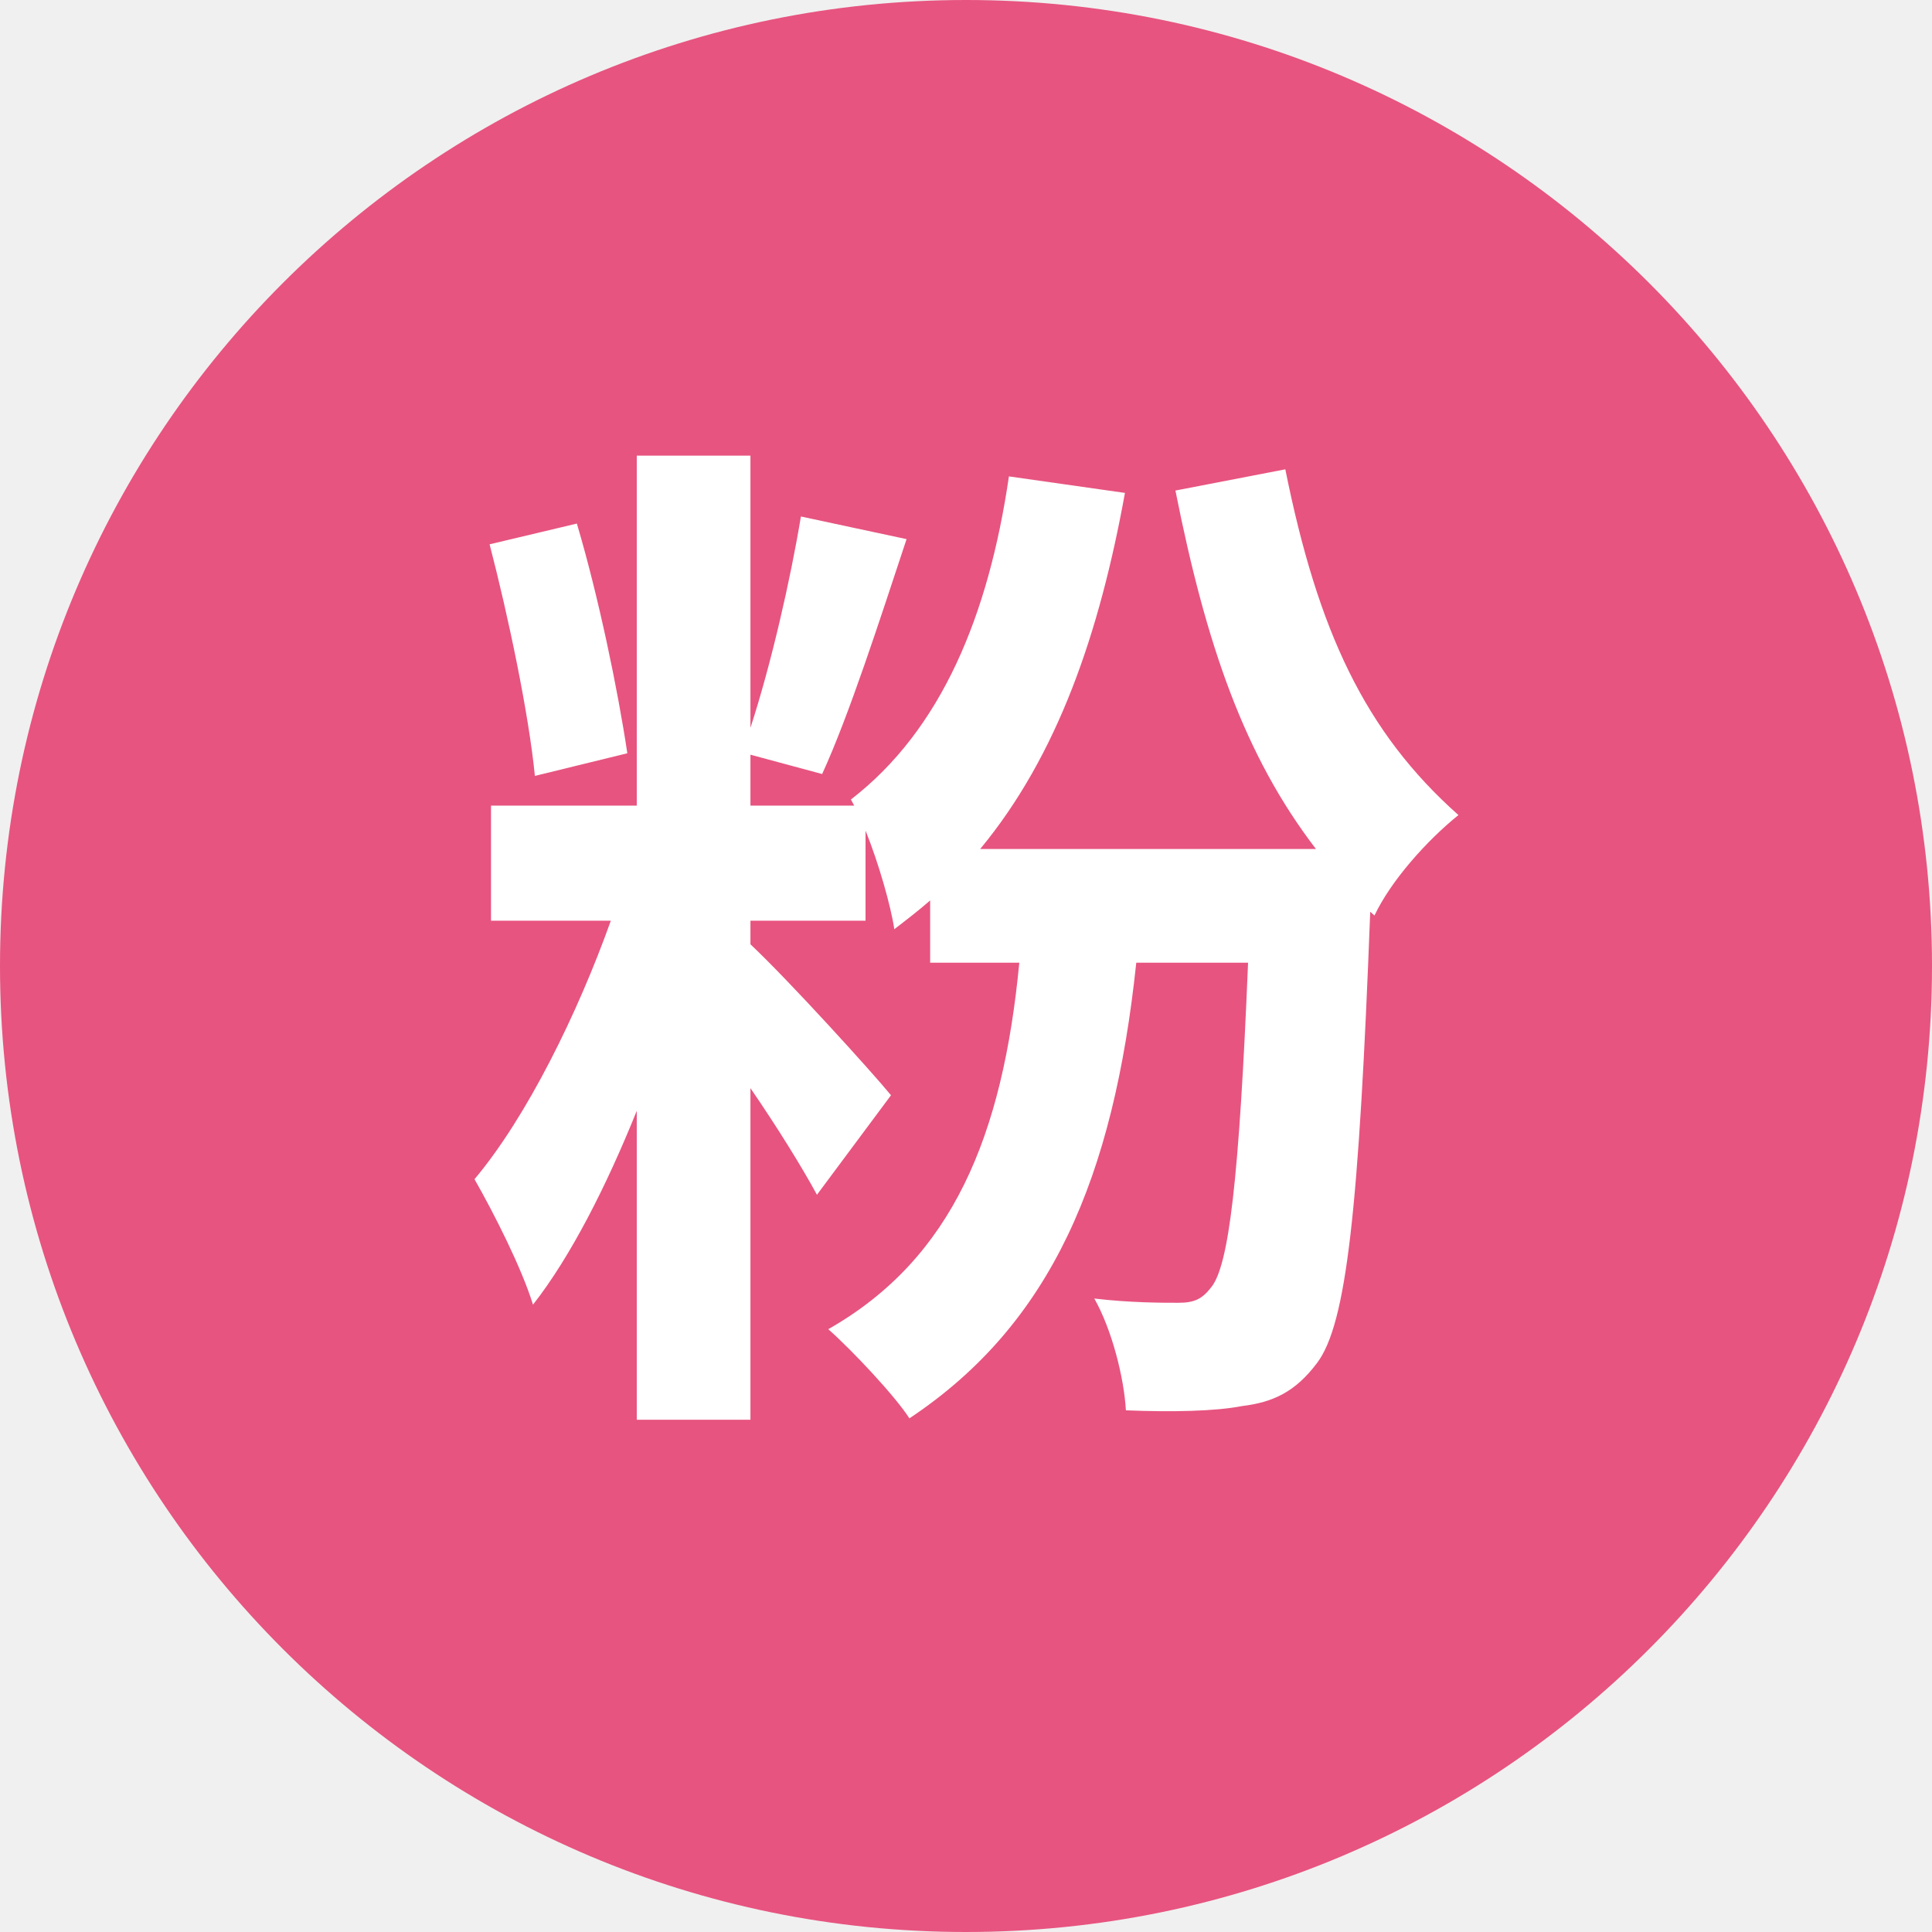
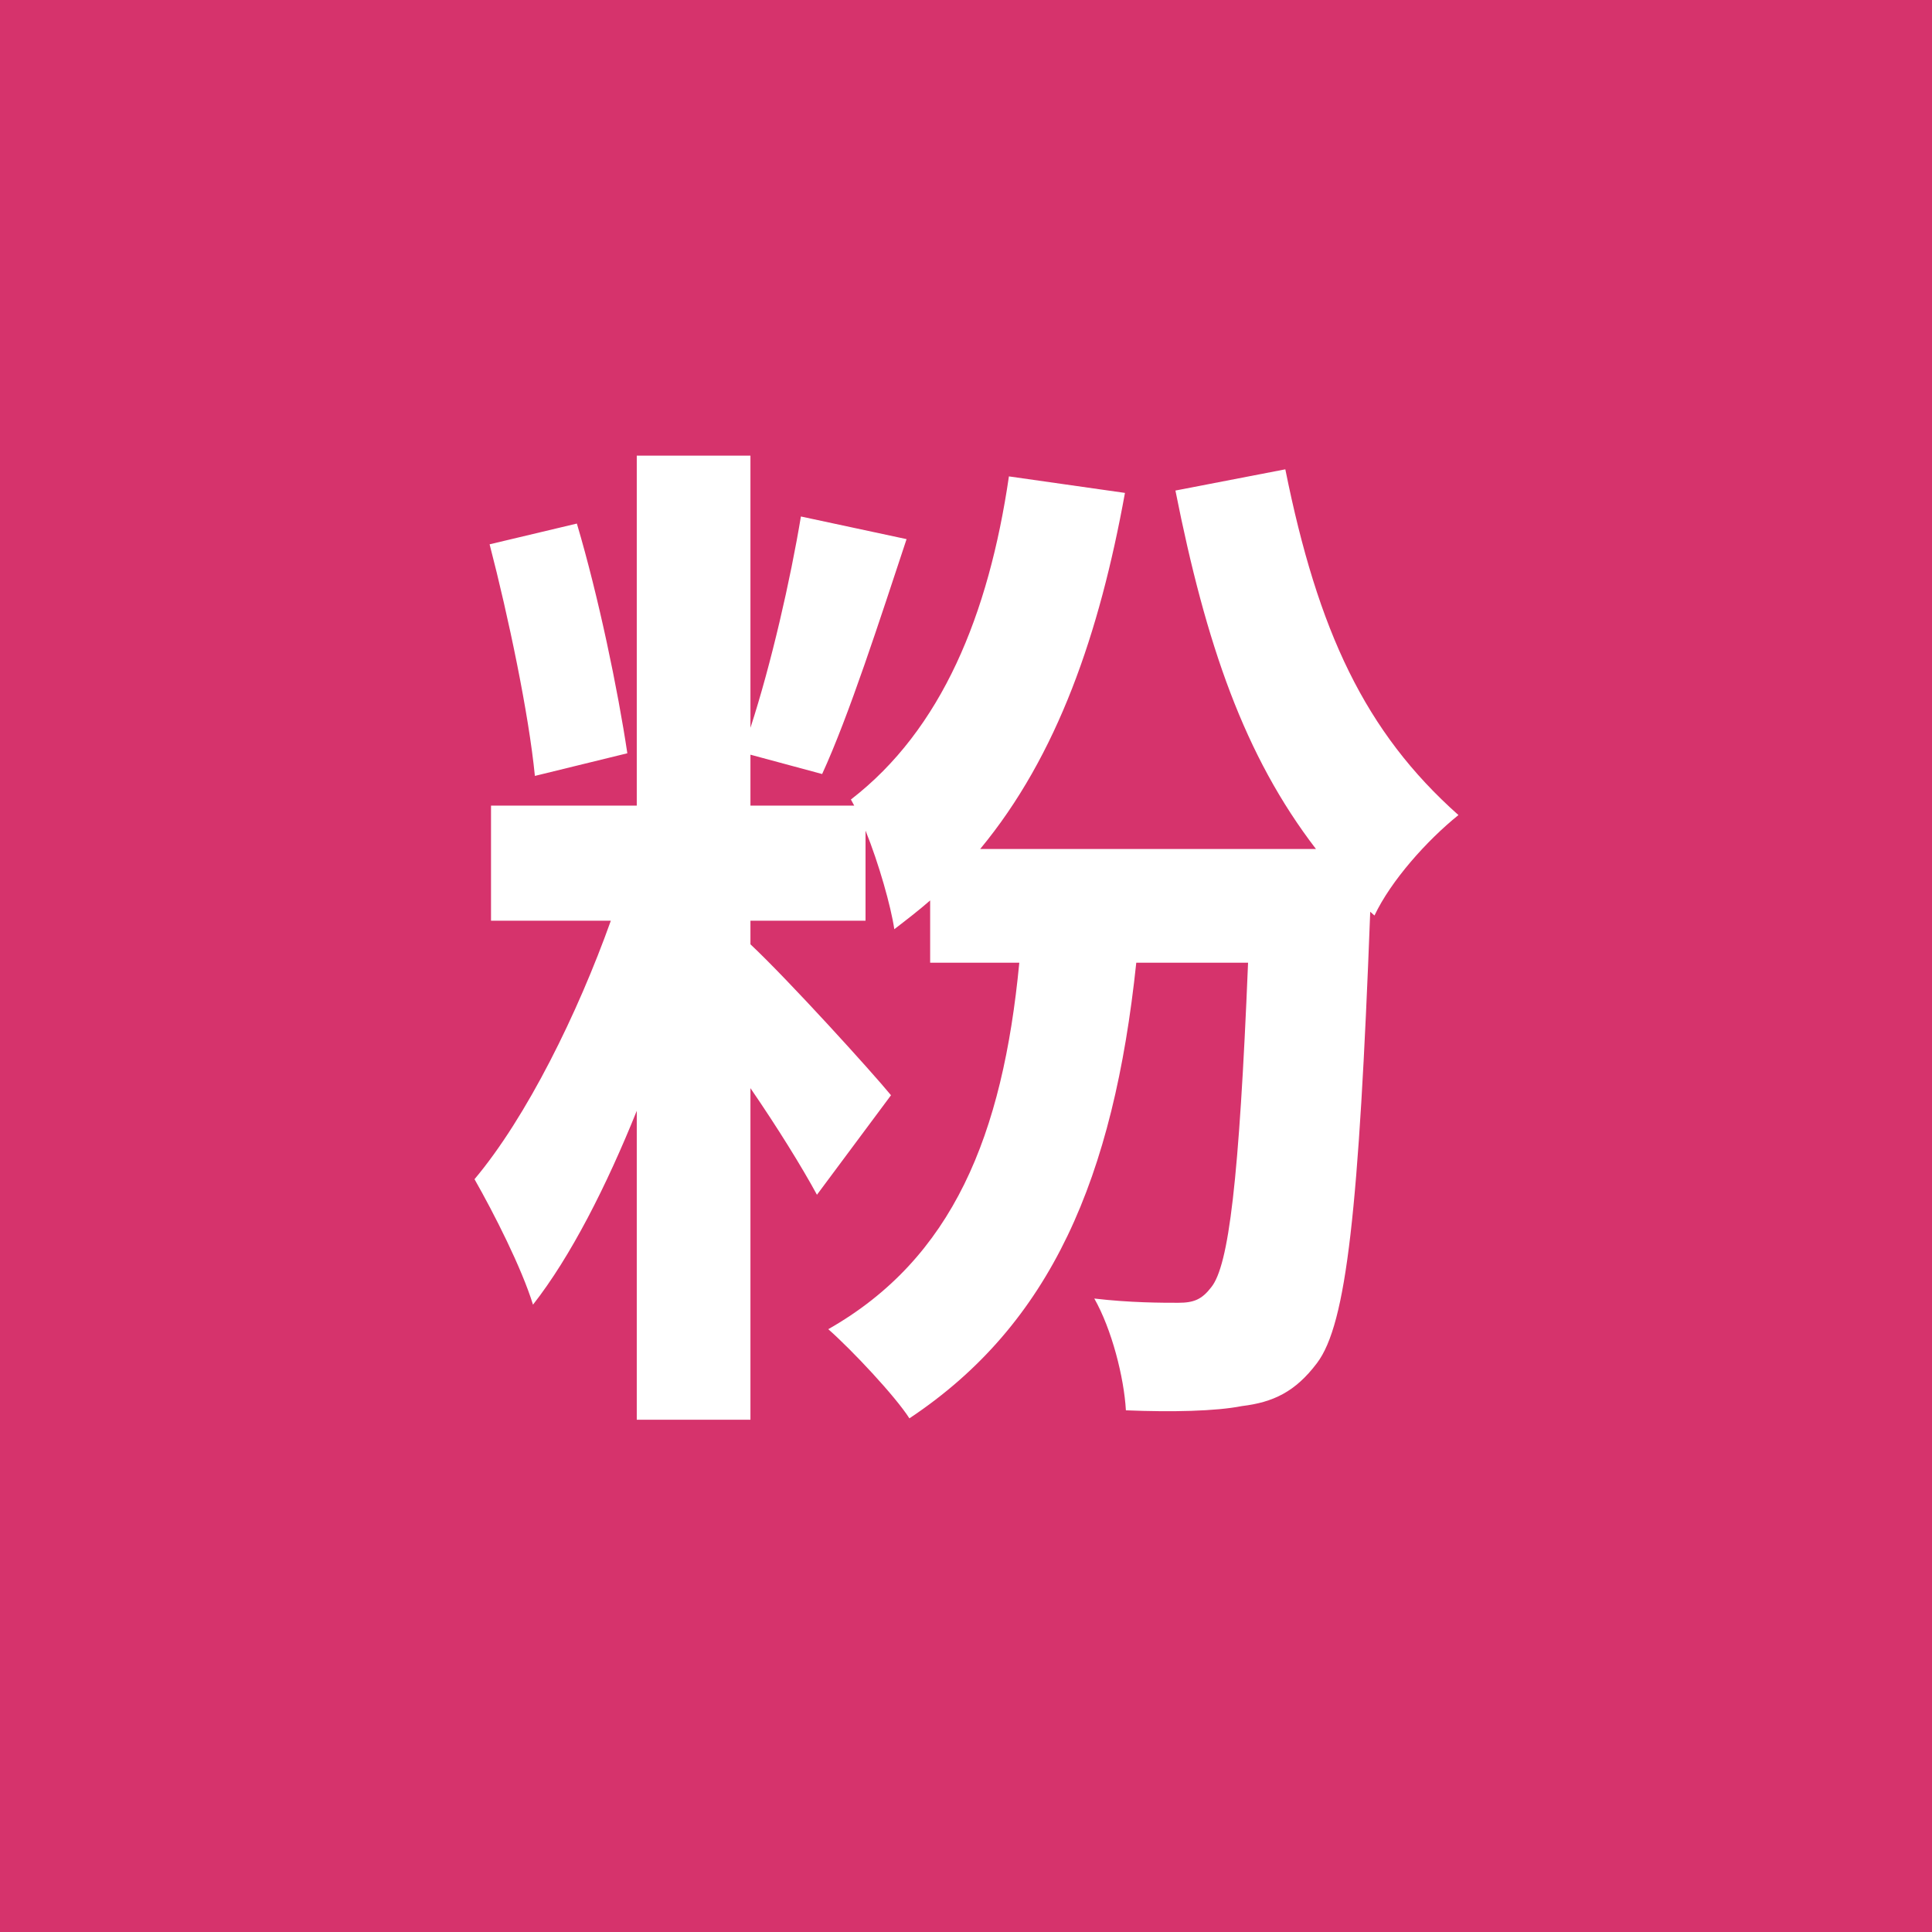
<svg xmlns="http://www.w3.org/2000/svg" width="64" height="64" viewBox="0 0 64 64">
-   <circle cx="32" cy="32" r="32" fill="#e75480" />
+   <rect width="64" height="64" fill="#d6336c" />
  <text x="32" y="44" font-family="Microsoft YaHei, PingFang SC, sans-serif" font-size="34" font-weight="700" fill="#fff" text-anchor="middle">粉</text>
</svg>
